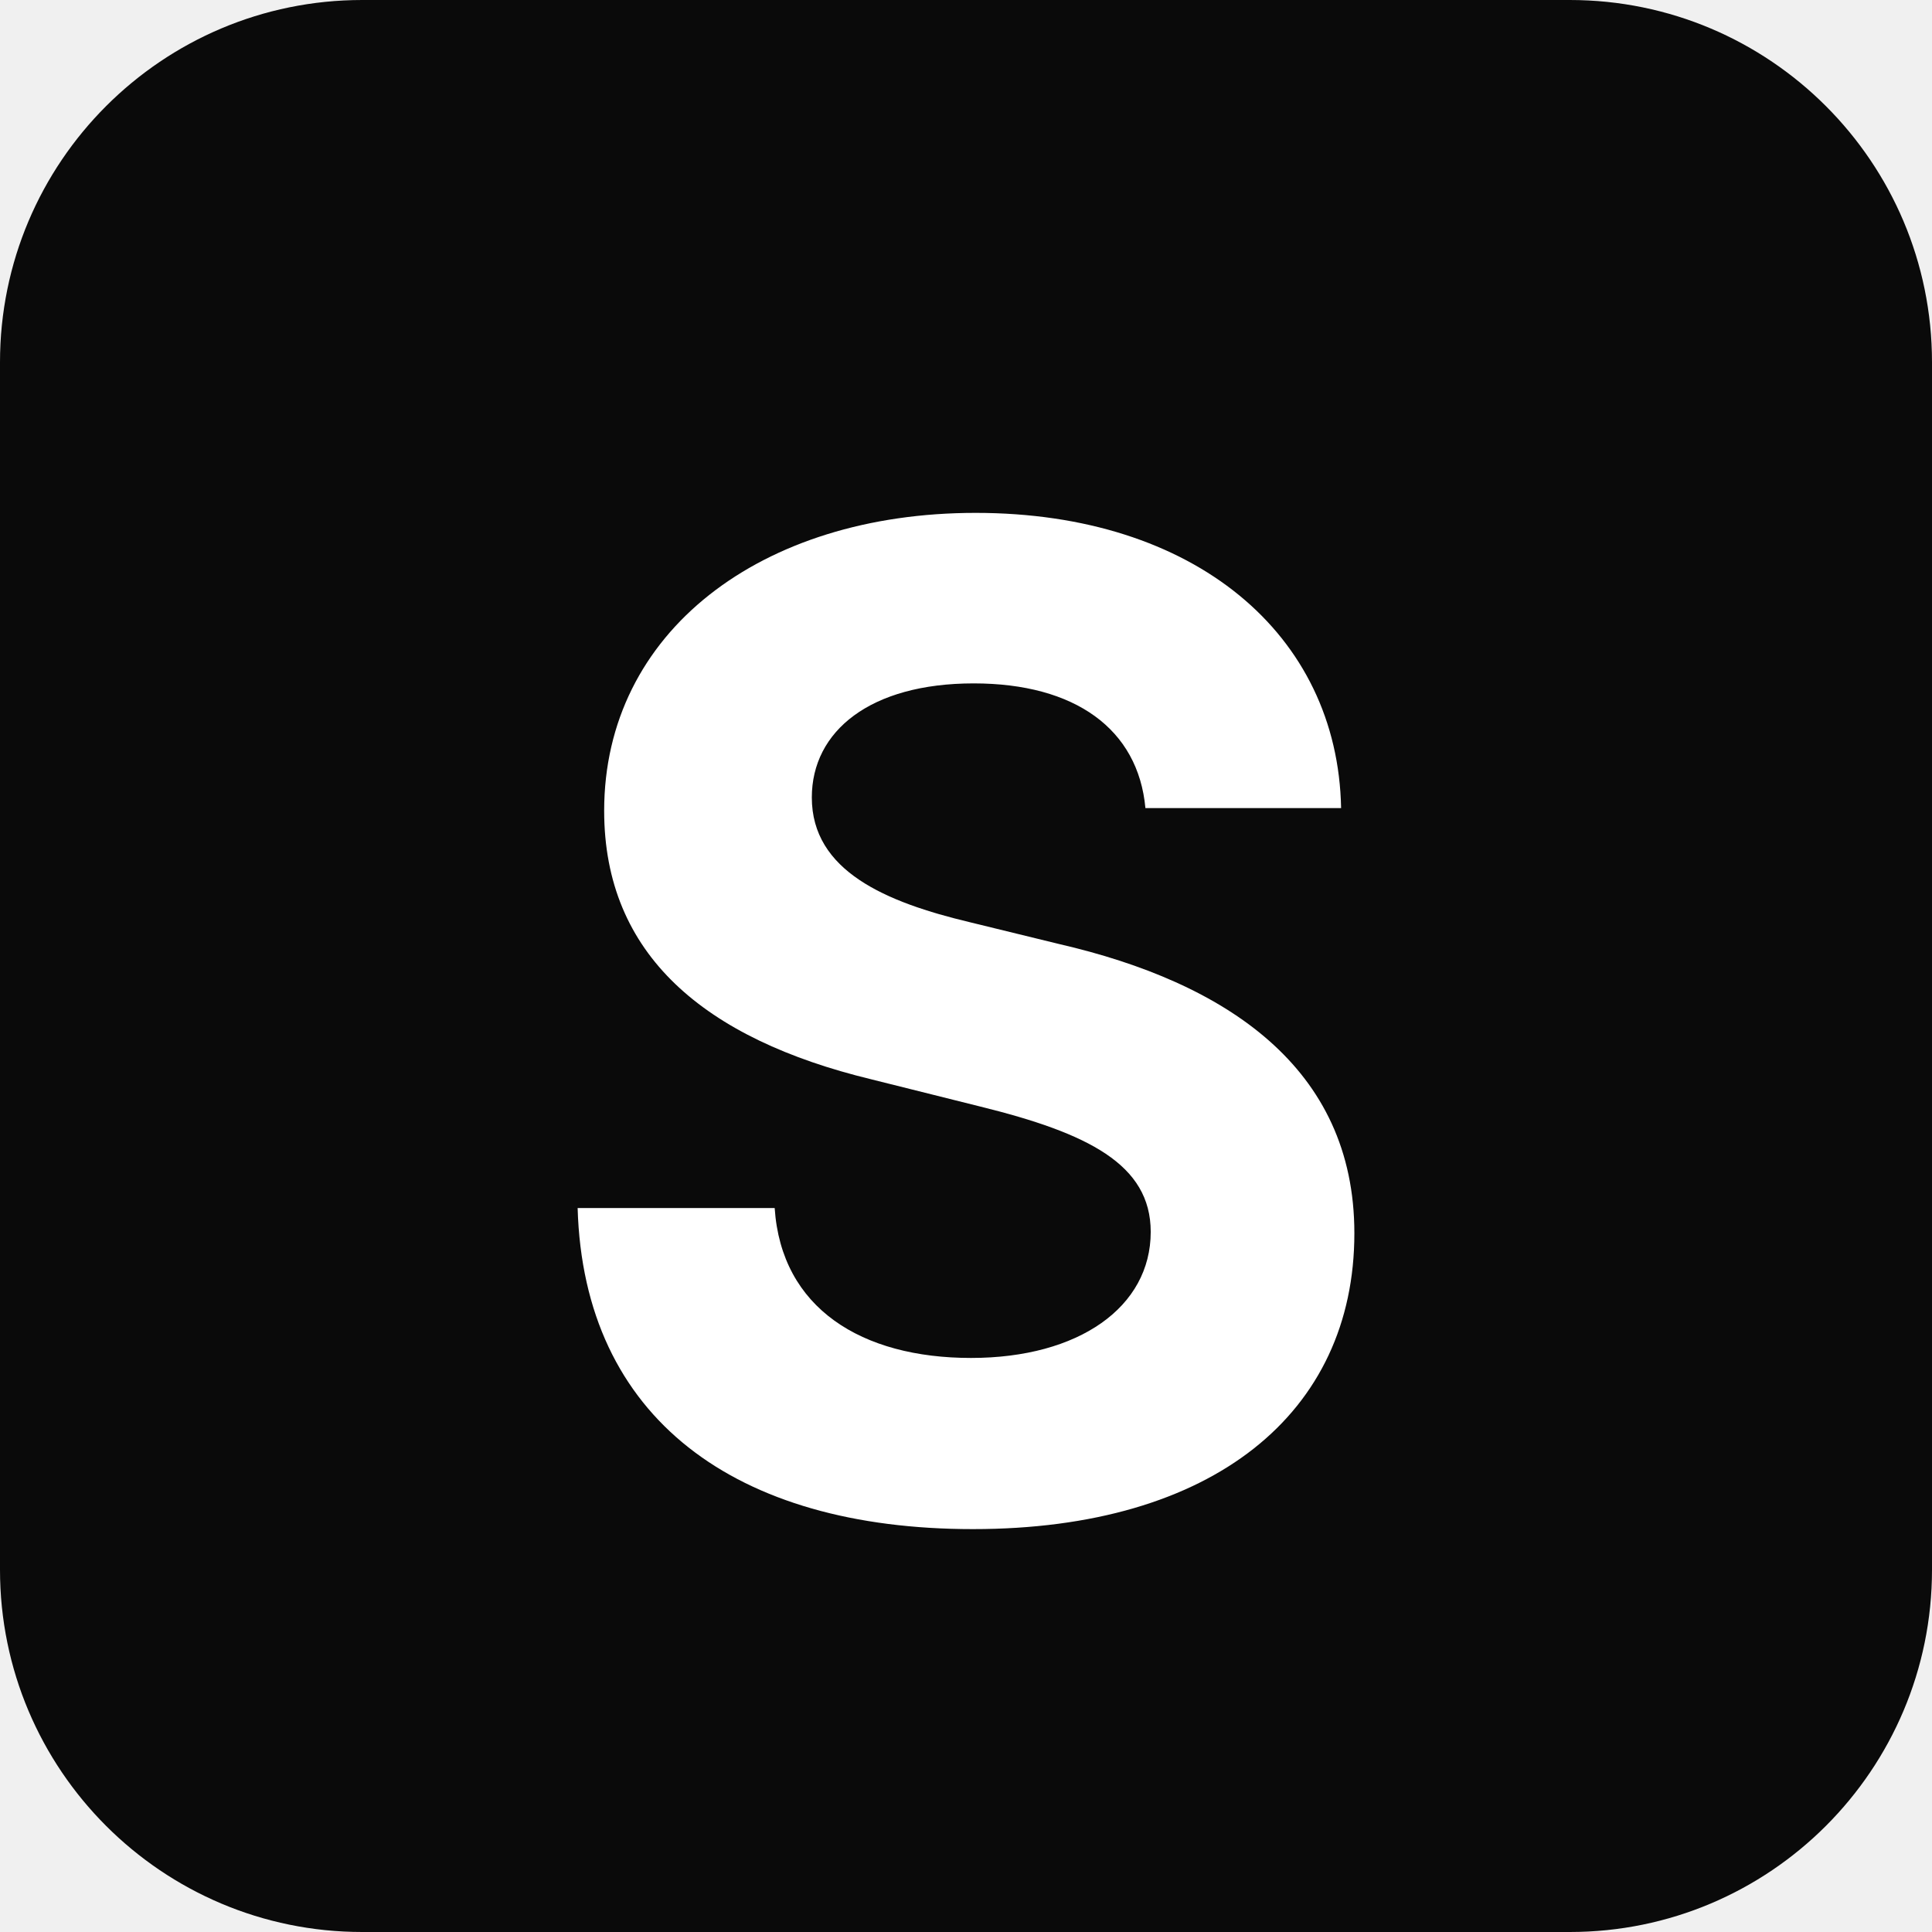
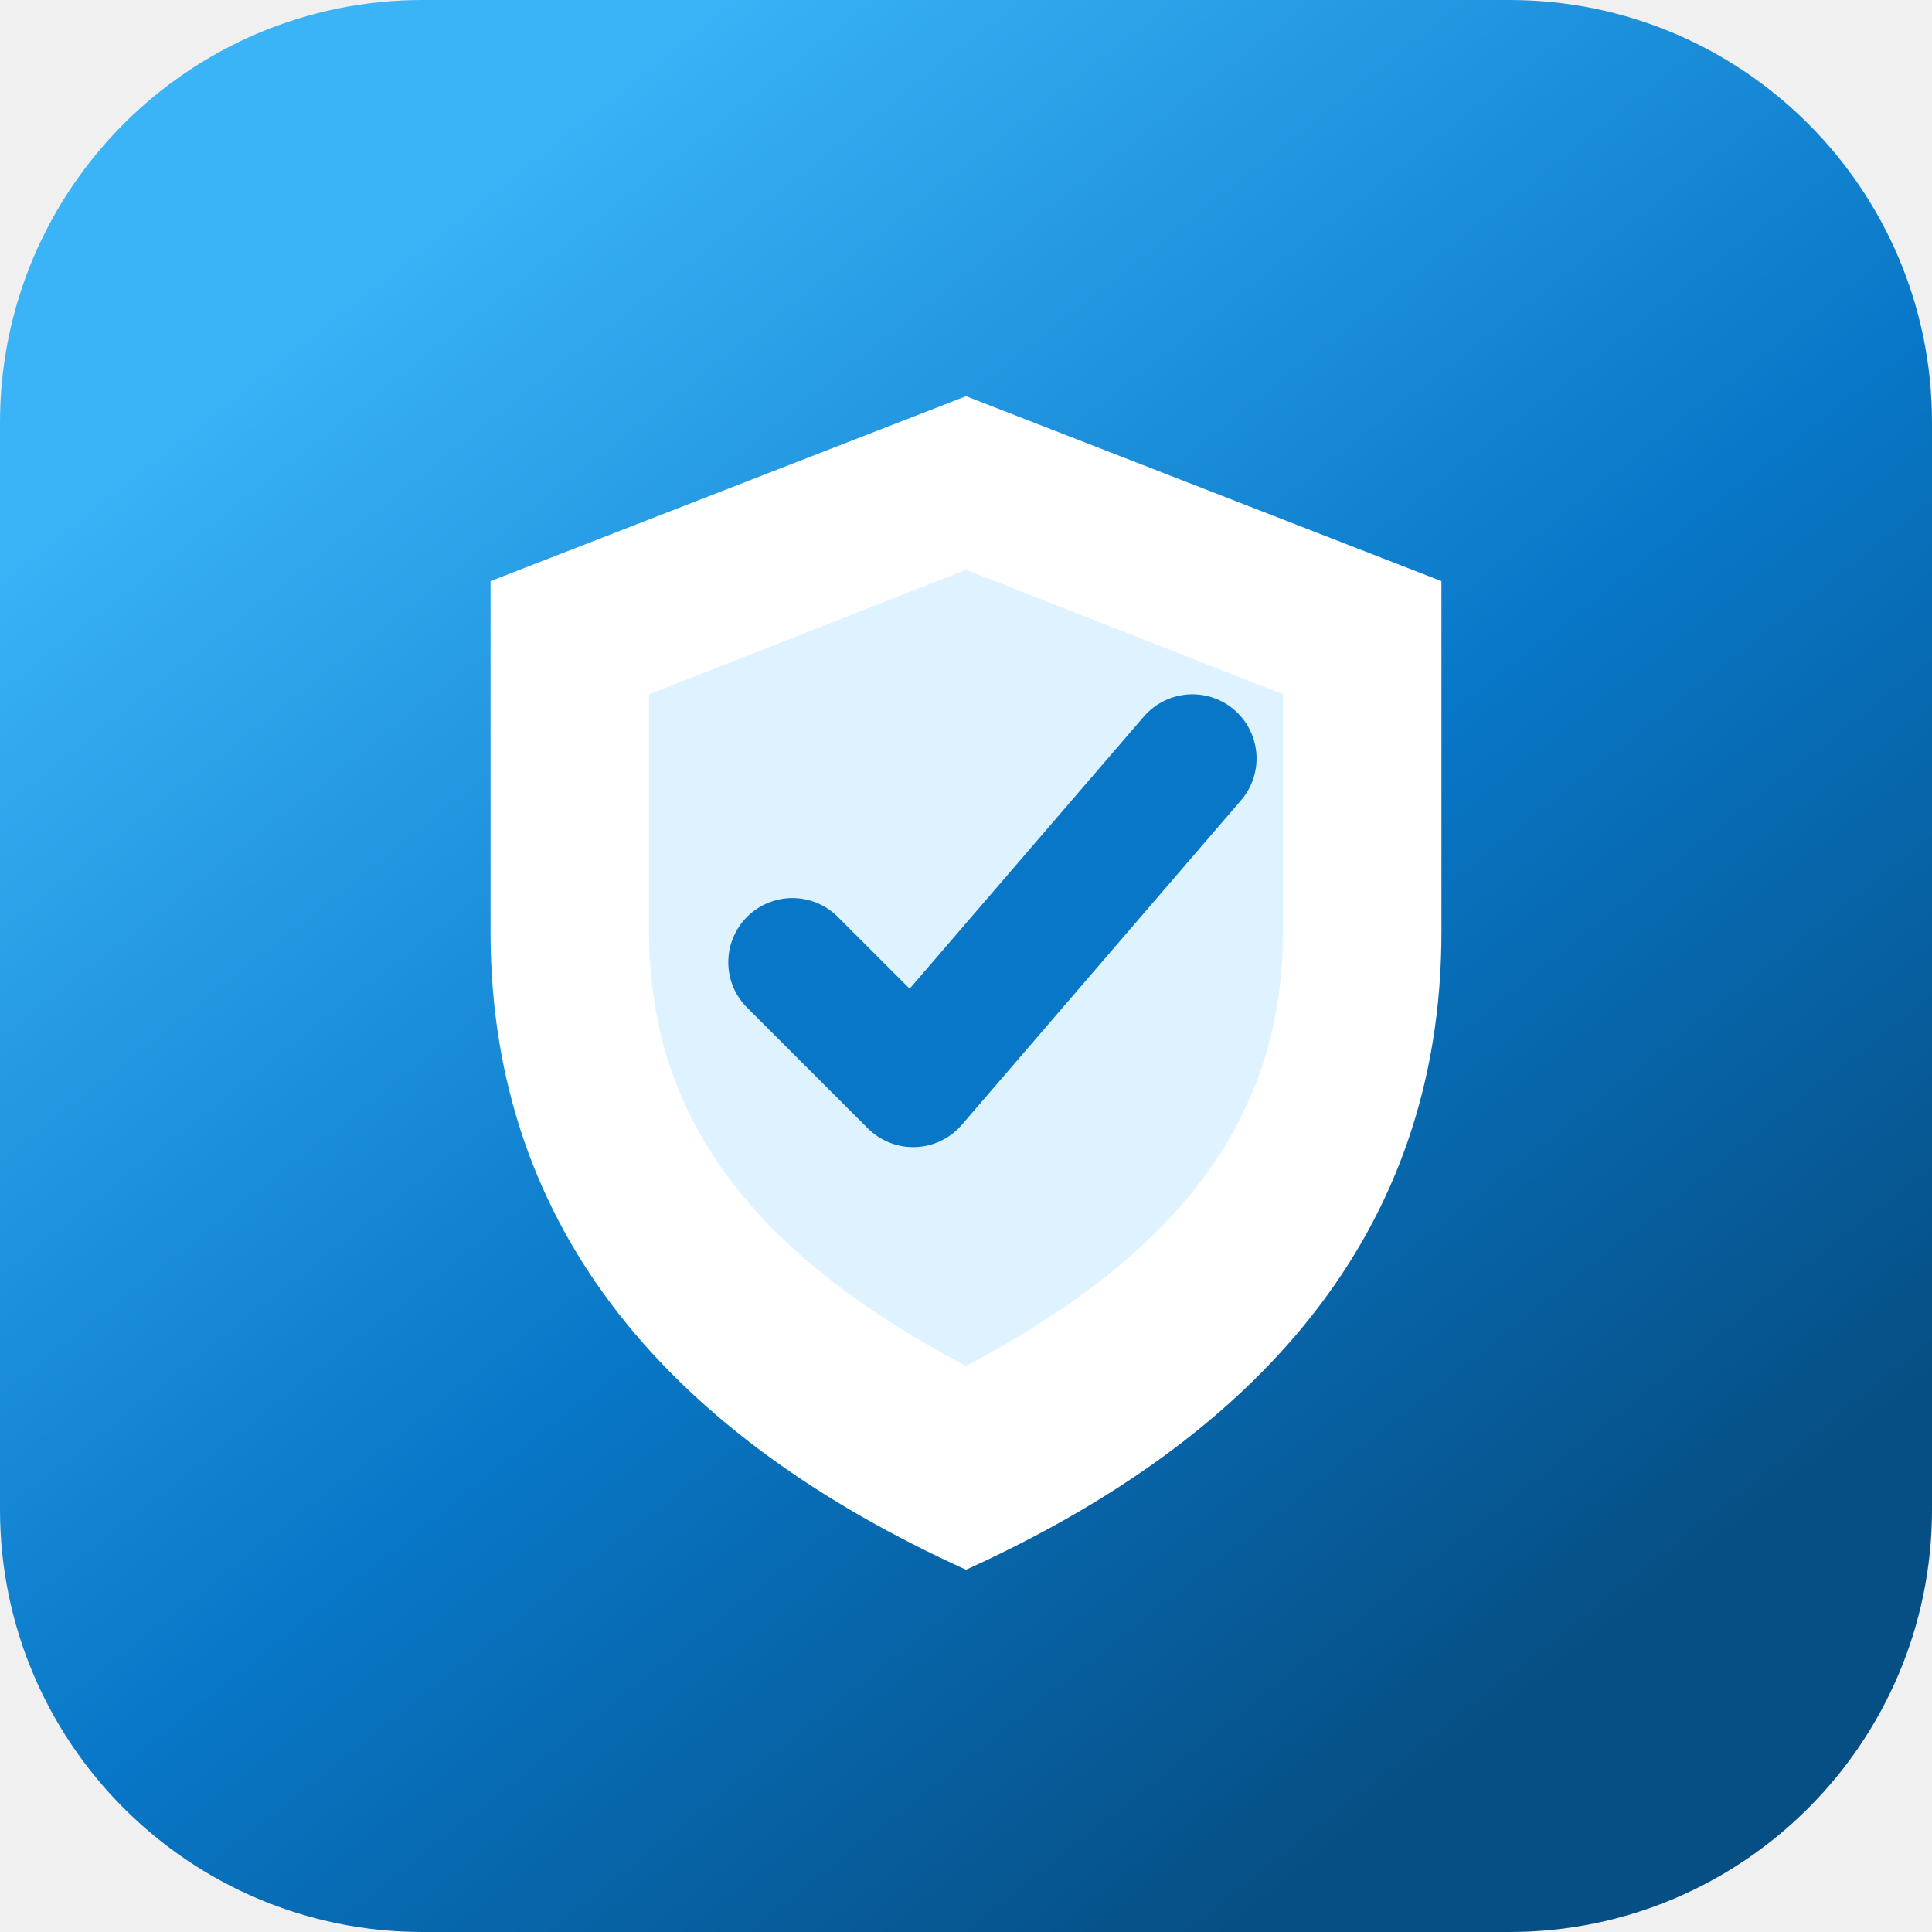
- <svg xmlns="http://www.w3.org/2000/svg" viewBox="0 0 512 512" width="512" height="512" role="img" aria-label="Favicon">
-   <rect width="512" height="512" rx="96" fill="#0a0a0a" />
-   <text x="50%" y="50%" dy="0.04em" text-anchor="middle" dominant-baseline="central" font-family="Inter, ui-sans-serif, system-ui, -apple-system, Segoe UI, Roboto, sans-serif" font-size="360" font-weight="700" fill="#ffffff">S</text>
+ <svg xmlns="http://www.w3.org/2000/svg" viewBox="0 0 512 512" width="512" height="512" role="img" aria-label="Trading Discipline Shield">
+   <defs>
+     <linearGradient id="bg" x1="104" y1="64" x2="408" y2="448" gradientUnits="userSpaceOnUse">
+       <stop offset="0" stop-color="#3ab3f7" />
+       <stop offset="0.55" stop-color="#0877c7" />
+       <stop offset="1" stop-color="#064f84" />
+     </linearGradient>
+   </defs>
+   <rect width="512" height="512" rx="112" fill="url(#bg)" />
+   <path d="M256 105 382 154v93c0 80-49 134-126 169-77-35-126-89-126-169v-93l126-49Z" fill="#ffffff" />
+   <path d="M256 151 340 184v63c0 52-31 87-84 115-53-28-84-63-84-115v-63l84-33Z" fill="#dff2ff" />
+   <path d="m210 255 32 32 74-86" fill="none" stroke="#0877c7" stroke-width="34" stroke-linecap="round" stroke-linejoin="round" />
</svg>
